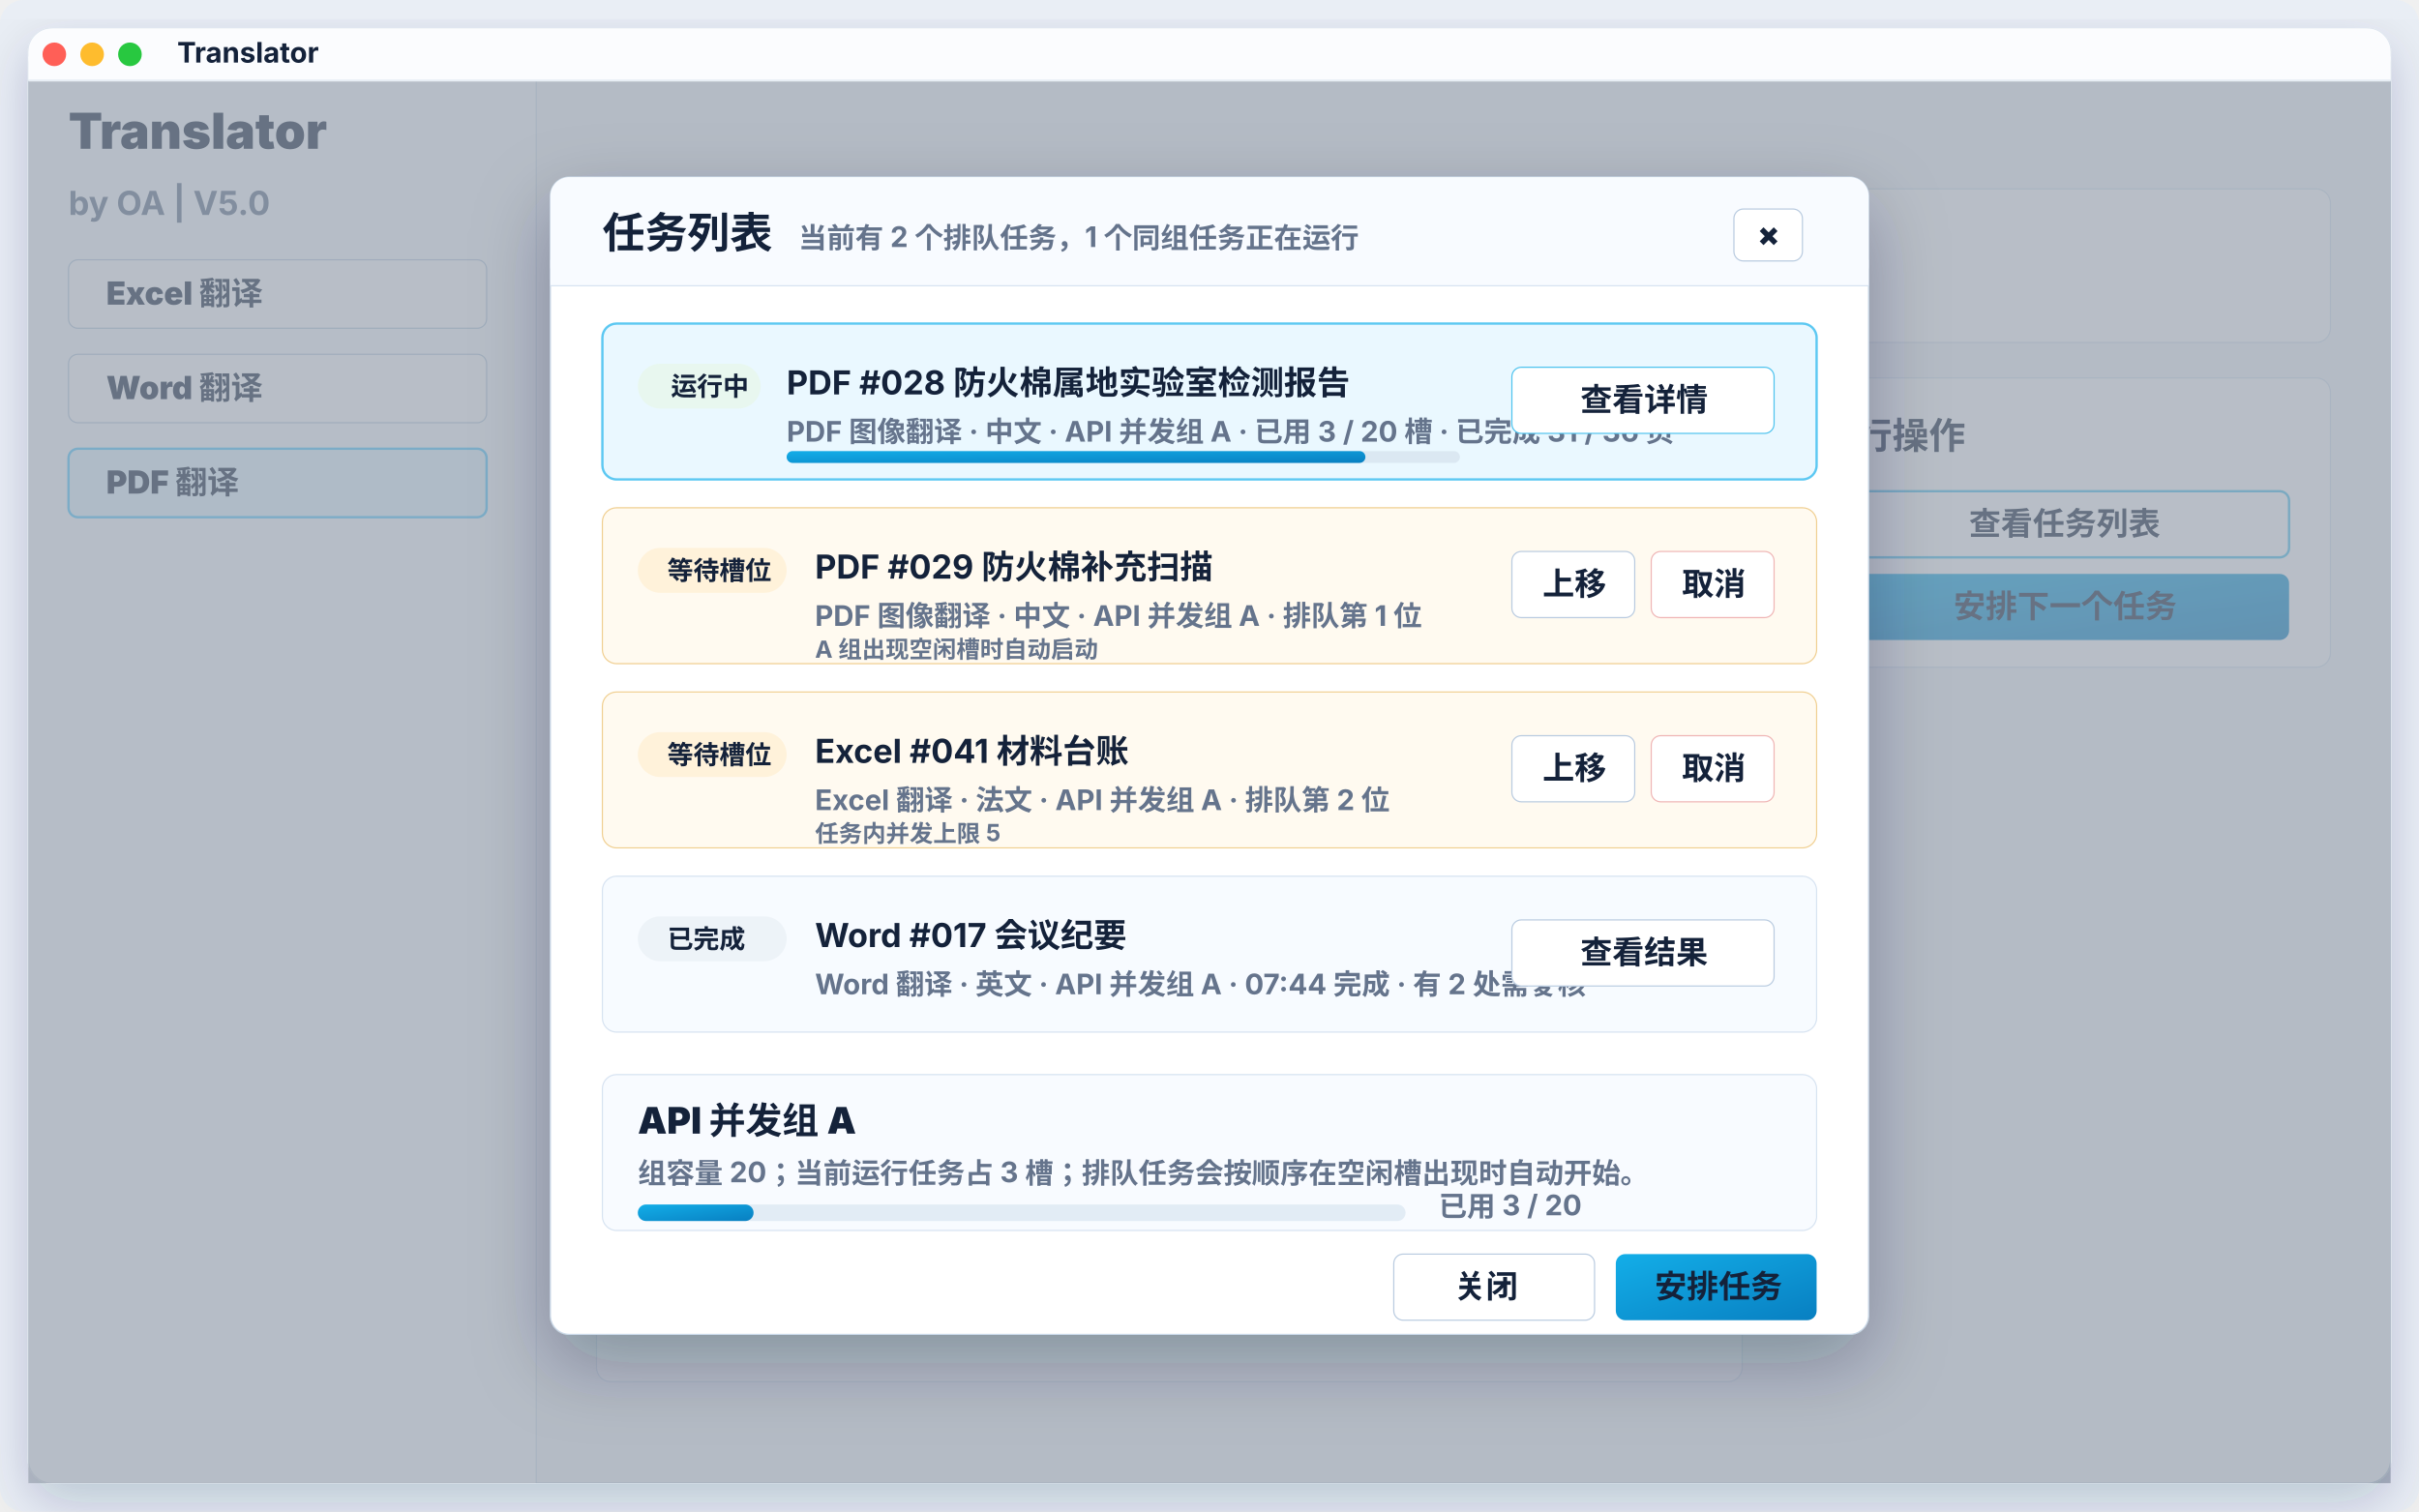
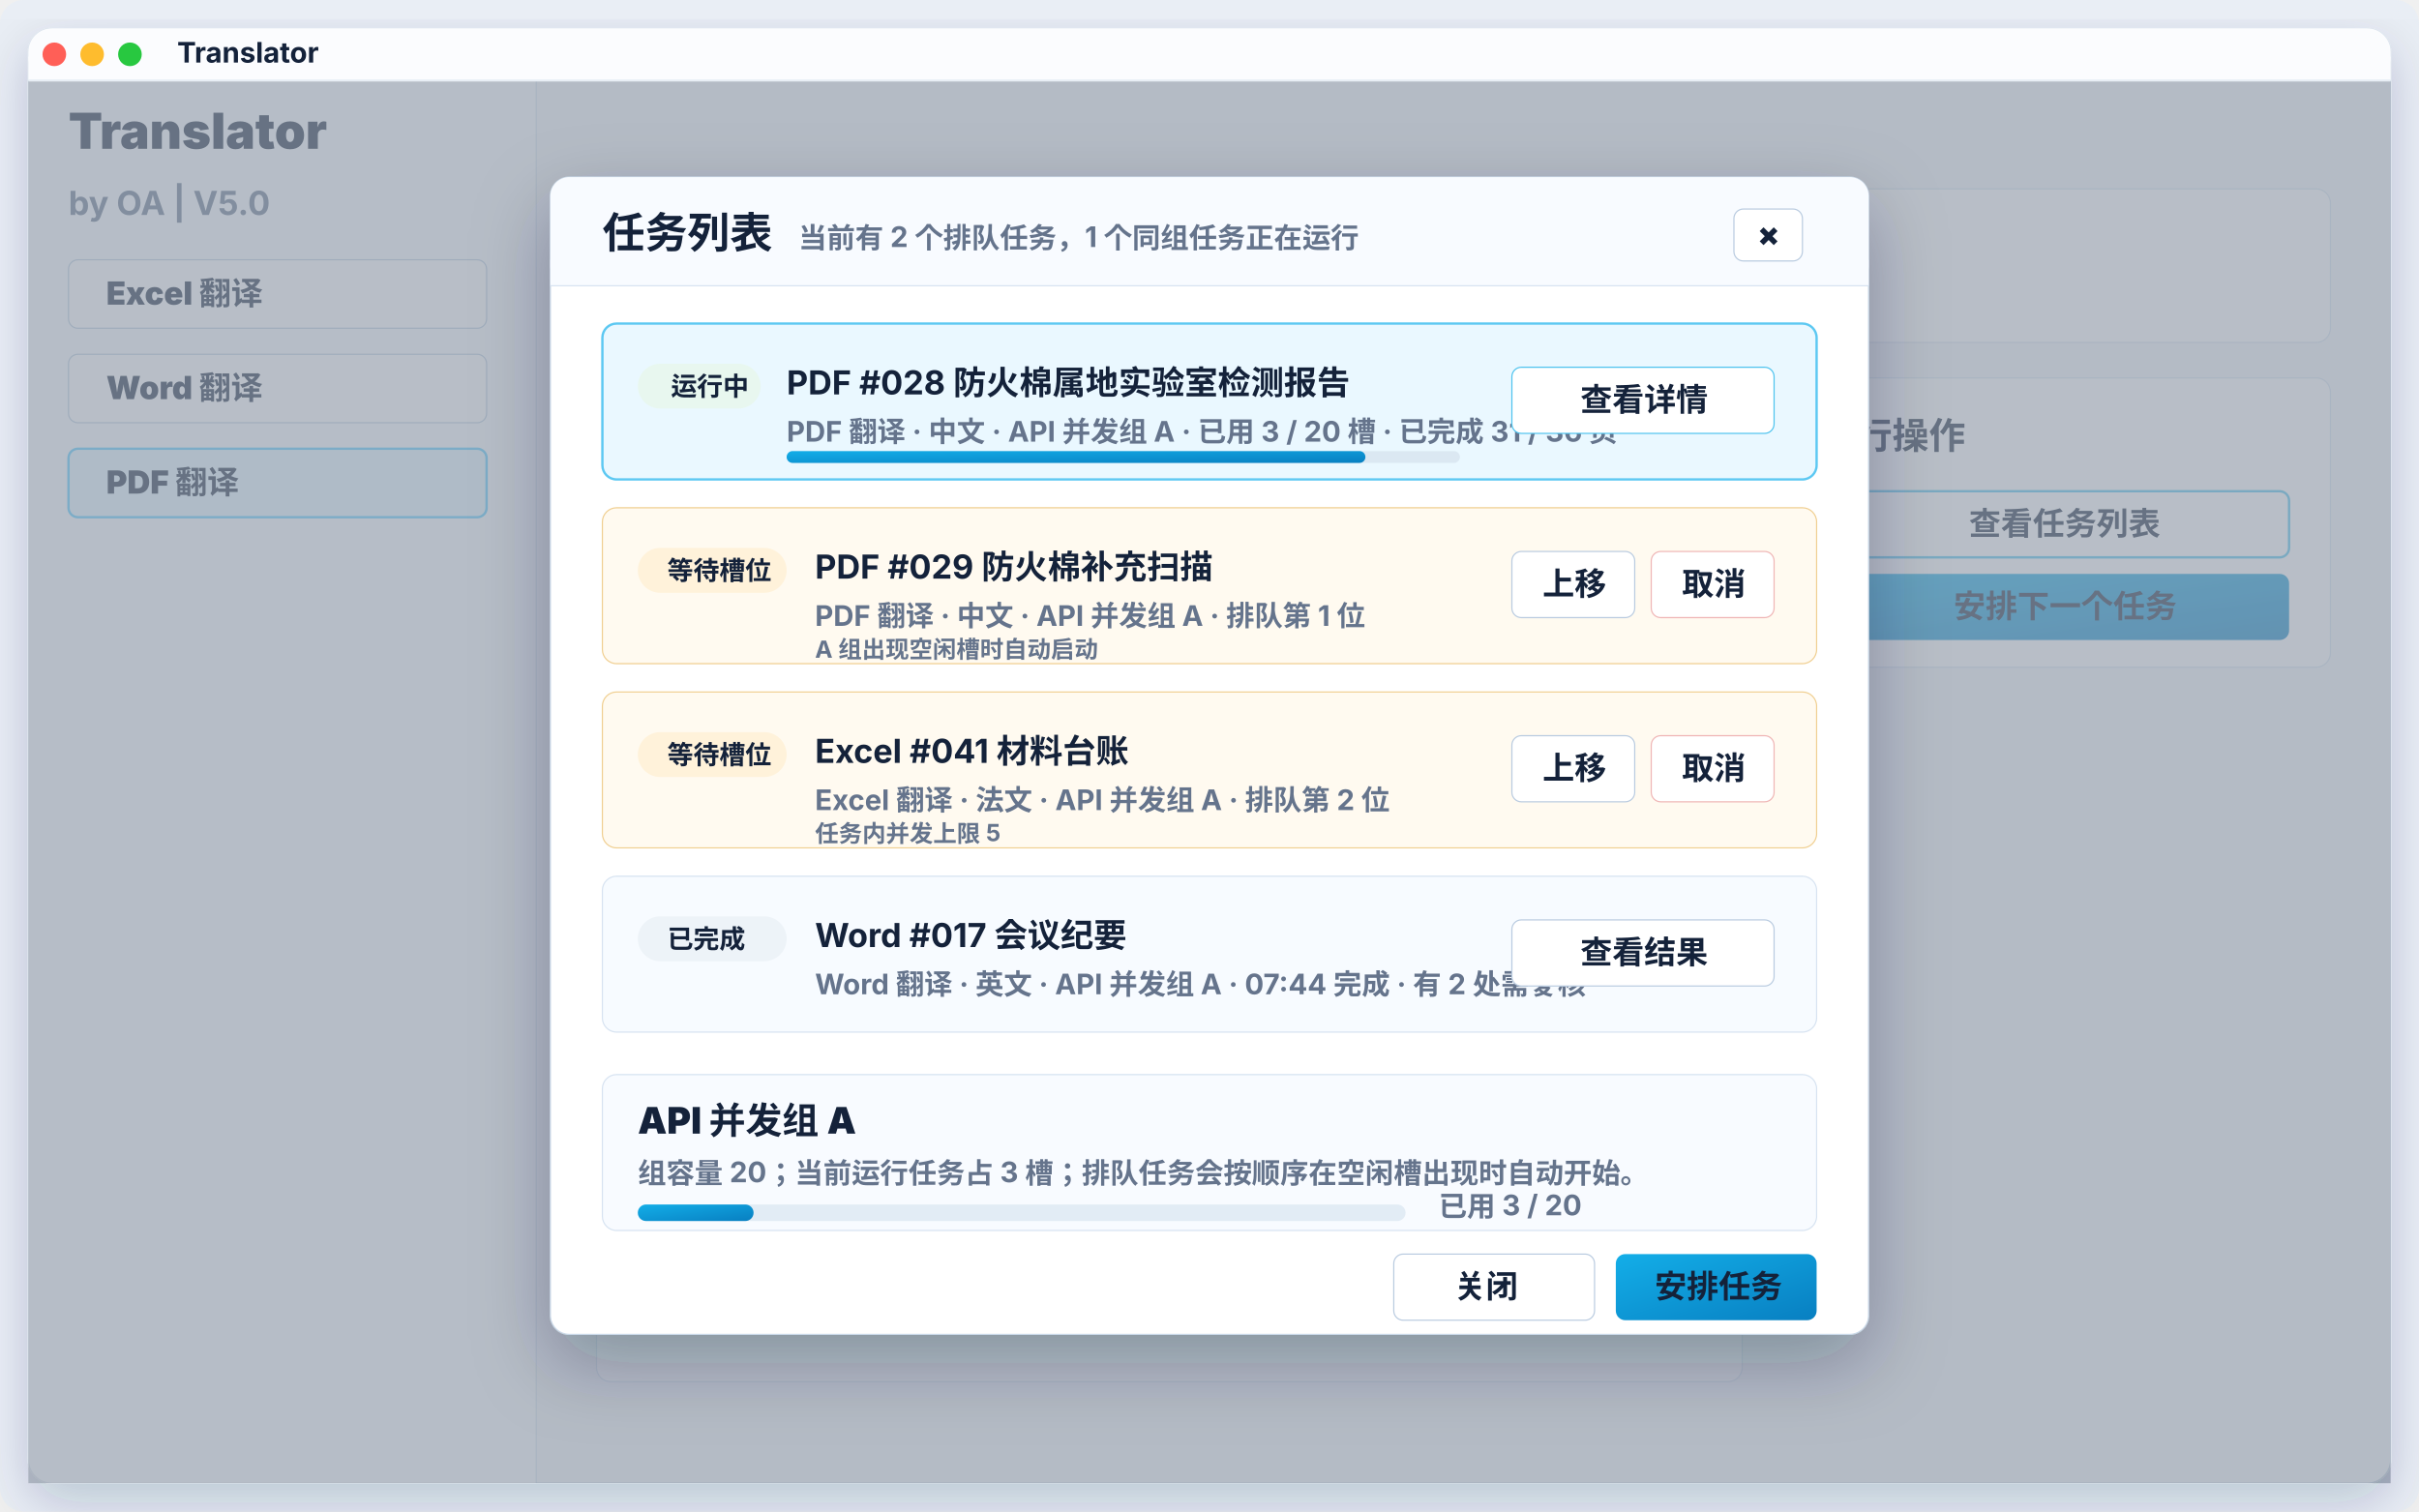
<svg xmlns="http://www.w3.org/2000/svg" width="2048" height="1280" viewBox="0 0 2048 1280">
  <defs>
    <filter id="shadow" x="-20%" y="-20%" width="140%" height="140%">
      <feDropShadow dx="0" dy="16" stdDeviation="22" flood-color="#17314f" flood-opacity="0.20" />
    </filter>
    <filter id="modalShadow" x="-20%" y="-20%" width="140%" height="140%">
      <feDropShadow dx="0" dy="24" stdDeviation="32" flood-color="#0b1f36" flood-opacity="0.28" />
    </filter>
    <linearGradient id="blue" x1="0" y1="0" x2="1" y2="1">
      <stop offset="0" stop-color="#13aee8" />
      <stop offset="1" stop-color="#087fc1" />
    </linearGradient>
    <style>
      text { font-family: -apple-system, BlinkMacSystemFont, "Segoe UI", "PingFang SC", "Microsoft YaHei", sans-serif; fill: #14223a; letter-spacing: 0; }
      .muted { fill: #65748c; }
      .tiny { font-size: 20px; font-weight: 650; }
      .small { font-size: 24px; font-weight: 700; }
      .body { font-size: 28px; font-weight: 700; }
      .title { font-size: 36px; font-weight: 850; }
      .brand { font-size: 42px; font-weight: 900; }
      .label { font-size: 25px; font-weight: 850; }
      .card-title { font-size: 31px; font-weight: 880; }
      .button { font-size: 27px; font-weight: 850; }
      .badge { font-size: 22px; font-weight: 850; }
      .mono { font-family: ui-monospace, SFMono-Regular, Menlo, Monaco, Consolas, monospace; font-size: 22px; font-weight: 650; }
    </style>
  </defs>
  <rect width="2048" height="1280" rx="20" fill="#e9eef5" />
  <g filter="url(#shadow)">
    <rect x="24" y="24" width="2000" height="1232" rx="20" fill="#f4f7fb" stroke="#d9e2ec" />
  </g>
  <rect x="24" y="24" width="2000" height="44" rx="20" fill="#fbfcfe" />
  <rect x="24" y="48" width="2000" height="20" fill="#fbfcfe" />
  <line x1="24" y1="68" x2="2024" y2="68" stroke="#dfe7f0" />
  <circle cx="46" cy="46" r="10" fill="#ff5f57" />
  <circle cx="78" cy="46" r="10" fill="#febc2e" />
  <circle cx="110" cy="46" r="10" fill="#28c840" />
  <text x="150" y="53" class="small" fill="#4c5a70">Translator</text>
  <g opacity="0.48">
    <rect x="24" y="69" width="430" height="1187" fill="#fbfdff" />
    <line x1="454" y1="69" x2="454" y2="1256" stroke="#d5e1ef" />
    <text x="58" y="126" class="brand">Translator</text>
    <text x="58" y="182" class="body muted">by OA | V5.0</text>
    <rect x="58" y="220" width="354" height="58" rx="8" fill="#ffffff" stroke="#b9cbe0" />
    <text x="90" y="258" class="button">Excel 翻译</text>
    <rect x="58" y="300" width="354" height="58" rx="8" fill="#ffffff" stroke="#b9cbe0" />
    <text x="90" y="338" class="button">Word 翻译</text>
    <rect x="58" y="380" width="354" height="58" rx="8" fill="#e6f7ff" stroke="#52caff" stroke-width="2" />
    <text x="90" y="418" class="button" fill="#0876a6">PDF 翻译</text>
    <rect x="505" y="160" width="1468" height="130" rx="12" fill="#ffffff" stroke="#d7e3f1" />
    <text x="540" y="214" class="card-title">源路径</text>
    <rect x="505" y="320" width="970" height="850" rx="12" fill="#ffffff" stroke="#d7e3f1" />
    <text x="540" y="378" class="card-title">正在翻译</text>
    <text x="540" y="428" class="body">PDF #028 防火棉属地实验室检测报告</text>
    <rect x="1505" y="320" width="468" height="245" rx="12" fill="#ffffff" stroke="#d7e3f1" />
    <text x="1540" y="380" class="card-title">执行操作</text>
    <rect x="1540" y="416" width="398" height="56" rx="8" fill="#ffffff" stroke="#4ec3ee" stroke-width="2" />
    <text x="1667" y="453" class="button" fill="#087fc1">查看任务列表</text>
    <rect x="1540" y="486" width="398" height="56" rx="8" fill="url(#blue)" />
    <text x="1654" y="523" class="button" fill="#ffffff">安排下一个任务</text>
  </g>
  <rect x="24" y="69" width="2000" height="1187" fill="#0d2138" opacity="0.28" />
  <g filter="url(#modalShadow)">
    <rect x="466" y="150" width="1116" height="980" rx="16" fill="#ffffff" stroke="#c9d8e8" />
  </g>
  <rect x="466" y="150" width="1116" height="92" rx="16" fill="#f8fbff" />
  <rect x="466" y="220" width="1116" height="22" fill="#f8fbff" />
  <line x1="466" y1="242" x2="1582" y2="242" stroke="#d7e3f1" />
  <text x="510" y="210" class="title">任务列表</text>
  <text x="676" y="210" class="small muted">当前有 2 个排队任务，1 个同组任务正在运行</text>
  <rect x="1468" y="177" width="58" height="44" rx="8" fill="#ffffff" stroke="#b9cbe0" />
  <text x="1488" y="208" class="button">×</text>
  <g>
    <rect x="510" y="274" width="1028" height="132" rx="12" fill="#eaf8ff" stroke="#5cc8f2" stroke-width="2" />
    <rect x="540" y="308" width="104" height="38" rx="19" fill="#e8f7ef" />
    <text x="568" y="335" class="badge" fill="#16784f">运行中</text>
    <text x="666" y="334" class="body">PDF #028 防火棉属地实验室检测报告</text>
-     <text x="666" y="374" class="small muted">PDF 图像翻译 · 中文 · API 并发组 A · 已用 3 / 20 槽 · 已完成 31 / 36 页</text>
+     <text x="666" y="374" class="small muted">PDF 翻译 · 中文 · API 并发组 A · 已用 3 / 20 槽 · 已完成 31 / 36 页</text>
    <rect x="1280" y="311" width="222" height="56" rx="8" fill="#ffffff" stroke="#4ec3ee" />
    <text x="1338" y="348" class="button" fill="#087fc1">查看详情</text>
    <rect x="666" y="382" width="570" height="10" rx="5" fill="#dbe8f2" />
    <rect x="666" y="382" width="490" height="10" rx="5" fill="url(#blue)" />
  </g>
  <g>
    <rect x="510" y="430" width="1028" height="132" rx="12" fill="#fffaf0" stroke="#f0cf91" />
    <rect x="540" y="464" width="126" height="38" rx="19" fill="#fff2da" />
    <text x="565" y="491" class="badge" fill="#9a6519">等待槽位</text>
    <text x="690" y="490" class="body">PDF #029 防火棉补充扫描</text>
-     <text x="690" y="530" class="small muted">PDF 图像翻译 · 中文 · API 并发组 A · 排队第 1 位</text>
+     <text x="690" y="530" class="small muted">PDF 翻译 · 中文 · API 并发组 A · 排队第 1 位</text>
    <text x="690" y="557" class="tiny muted">A 组出现空闲槽时自动启动</text>
    <rect x="1280" y="467" width="104" height="56" rx="8" fill="#ffffff" stroke="#b9cbe0" />
    <text x="1306" y="504" class="button">上移</text>
    <rect x="1398" y="467" width="104" height="56" rx="8" fill="#ffffff" stroke="#efb5b5" />
    <text x="1424" y="504" class="button" fill="#b43434">取消</text>
  </g>
  <g>
    <rect x="510" y="586" width="1028" height="132" rx="12" fill="#fffaf0" stroke="#f0cf91" />
    <rect x="540" y="620" width="126" height="38" rx="19" fill="#fff2da" />
    <text x="565" y="647" class="badge" fill="#9a6519">等待槽位</text>
    <text x="690" y="646" class="body">Excel #041 材料台账</text>
    <text x="690" y="686" class="small muted">Excel 翻译 · 法文 · API 并发组 A · 排队第 2 位</text>
    <text x="690" y="713" class="tiny muted">任务内并发上限 5</text>
    <rect x="1280" y="623" width="104" height="56" rx="8" fill="#ffffff" stroke="#b9cbe0" />
    <text x="1306" y="660" class="button">上移</text>
    <rect x="1398" y="623" width="104" height="56" rx="8" fill="#ffffff" stroke="#efb5b5" />
    <text x="1424" y="660" class="button" fill="#b43434">取消</text>
  </g>
  <g>
    <rect x="510" y="742" width="1028" height="132" rx="12" fill="#f7fbff" stroke="#d7e3f1" />
    <rect x="540" y="776" width="126" height="38" rx="19" fill="#edf3f8" />
    <text x="565" y="803" class="badge" fill="#557088">已完成</text>
    <text x="690" y="802" class="body">Word #017 会议纪要</text>
    <text x="690" y="842" class="small muted">Word 翻译 · 英文 · API 并发组 A · 07:44 完成 · 有 2 处需复核</text>
    <rect x="1280" y="779" width="222" height="56" rx="8" fill="#ffffff" stroke="#b9cbe0" />
    <text x="1338" y="816" class="button">查看结果</text>
  </g>
  <g>
    <rect x="510" y="910" width="1028" height="132" rx="12" fill="#f8fbff" stroke="#d7e3f1" />
    <text x="540" y="960" class="card-title">API 并发组 A</text>
    <text x="540" y="1002" class="small muted">组容量 20；当前运行任务占 3 槽；排队任务会按顺序在空闲槽出现时自动开始。</text>
    <rect x="540" y="1020" width="650" height="14" rx="7" fill="#e2ecf5" />
    <rect x="540" y="1020" width="98" height="14" rx="7" fill="url(#blue)" />
    <text x="1218" y="1030" class="small muted">已用 3 / 20</text>
  </g>
  <rect x="1180" y="1062" width="170" height="56" rx="8" fill="#ffffff" stroke="#b9cbe0" />
  <text x="1231" y="1099" class="button">关闭</text>
  <rect x="1368" y="1062" width="170" height="56" rx="8" fill="url(#blue)" />
  <text x="1401" y="1099" class="button" fill="#ffffff">安排任务</text>
</svg>
